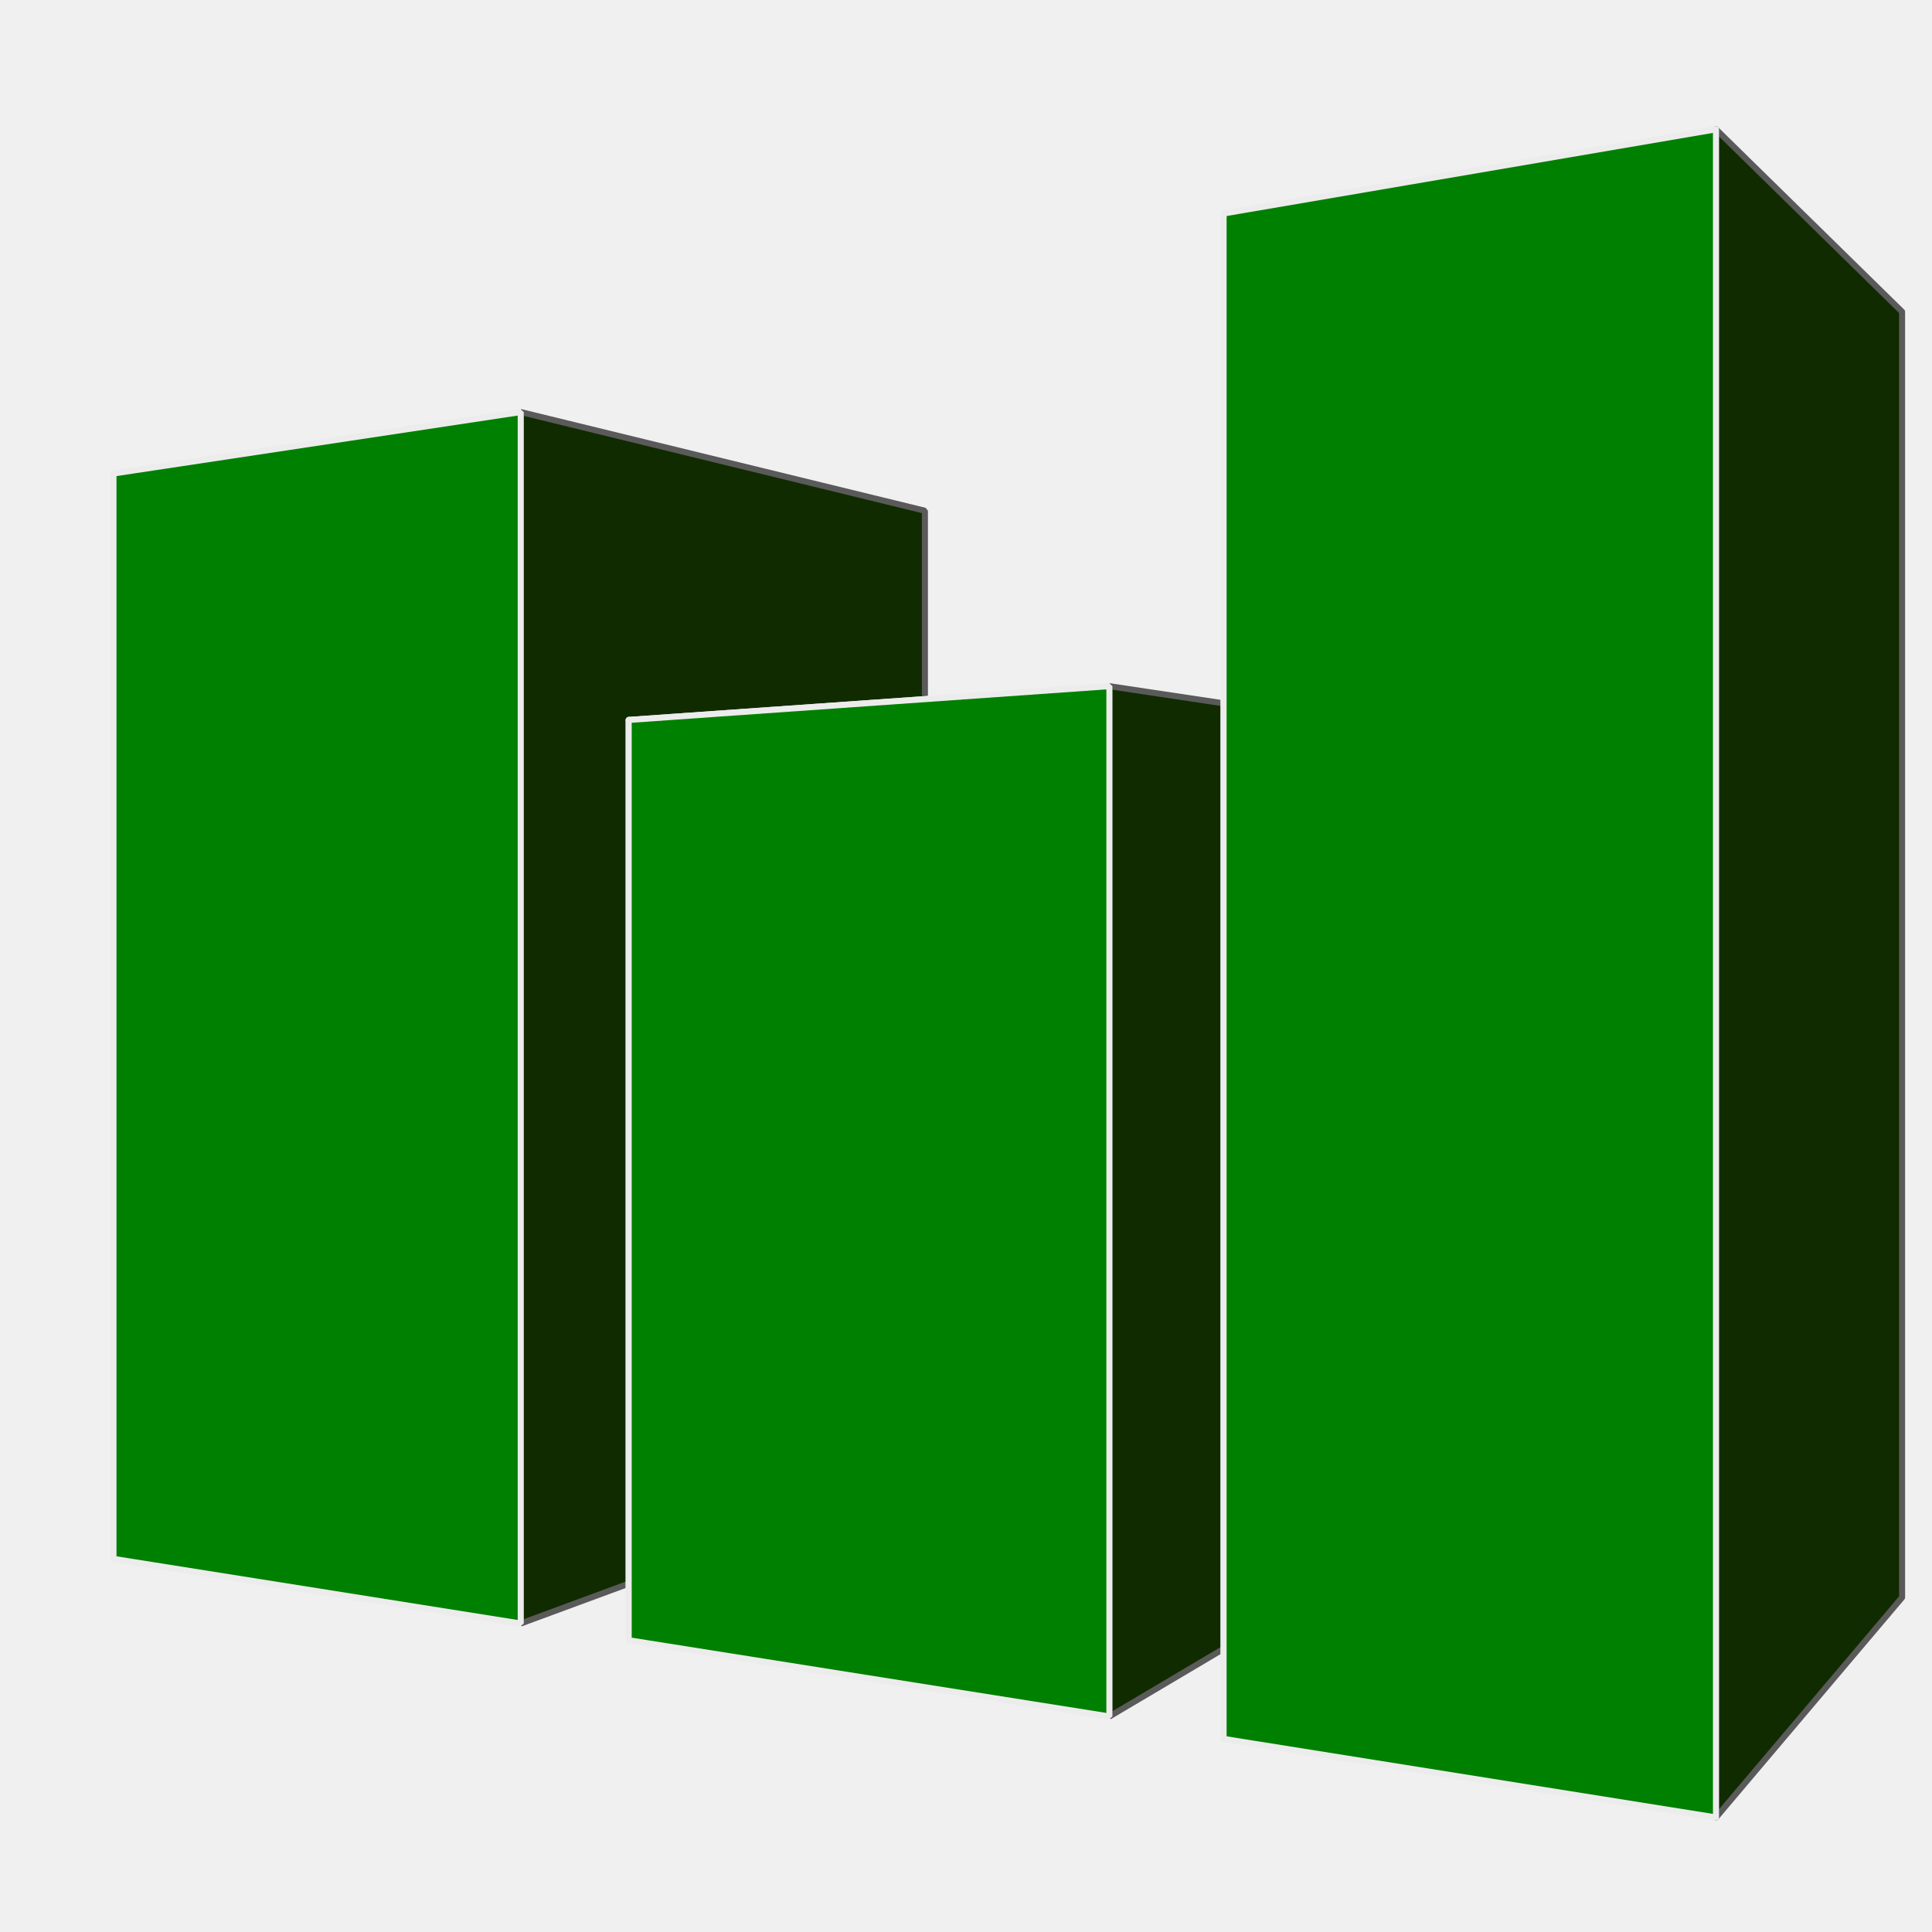
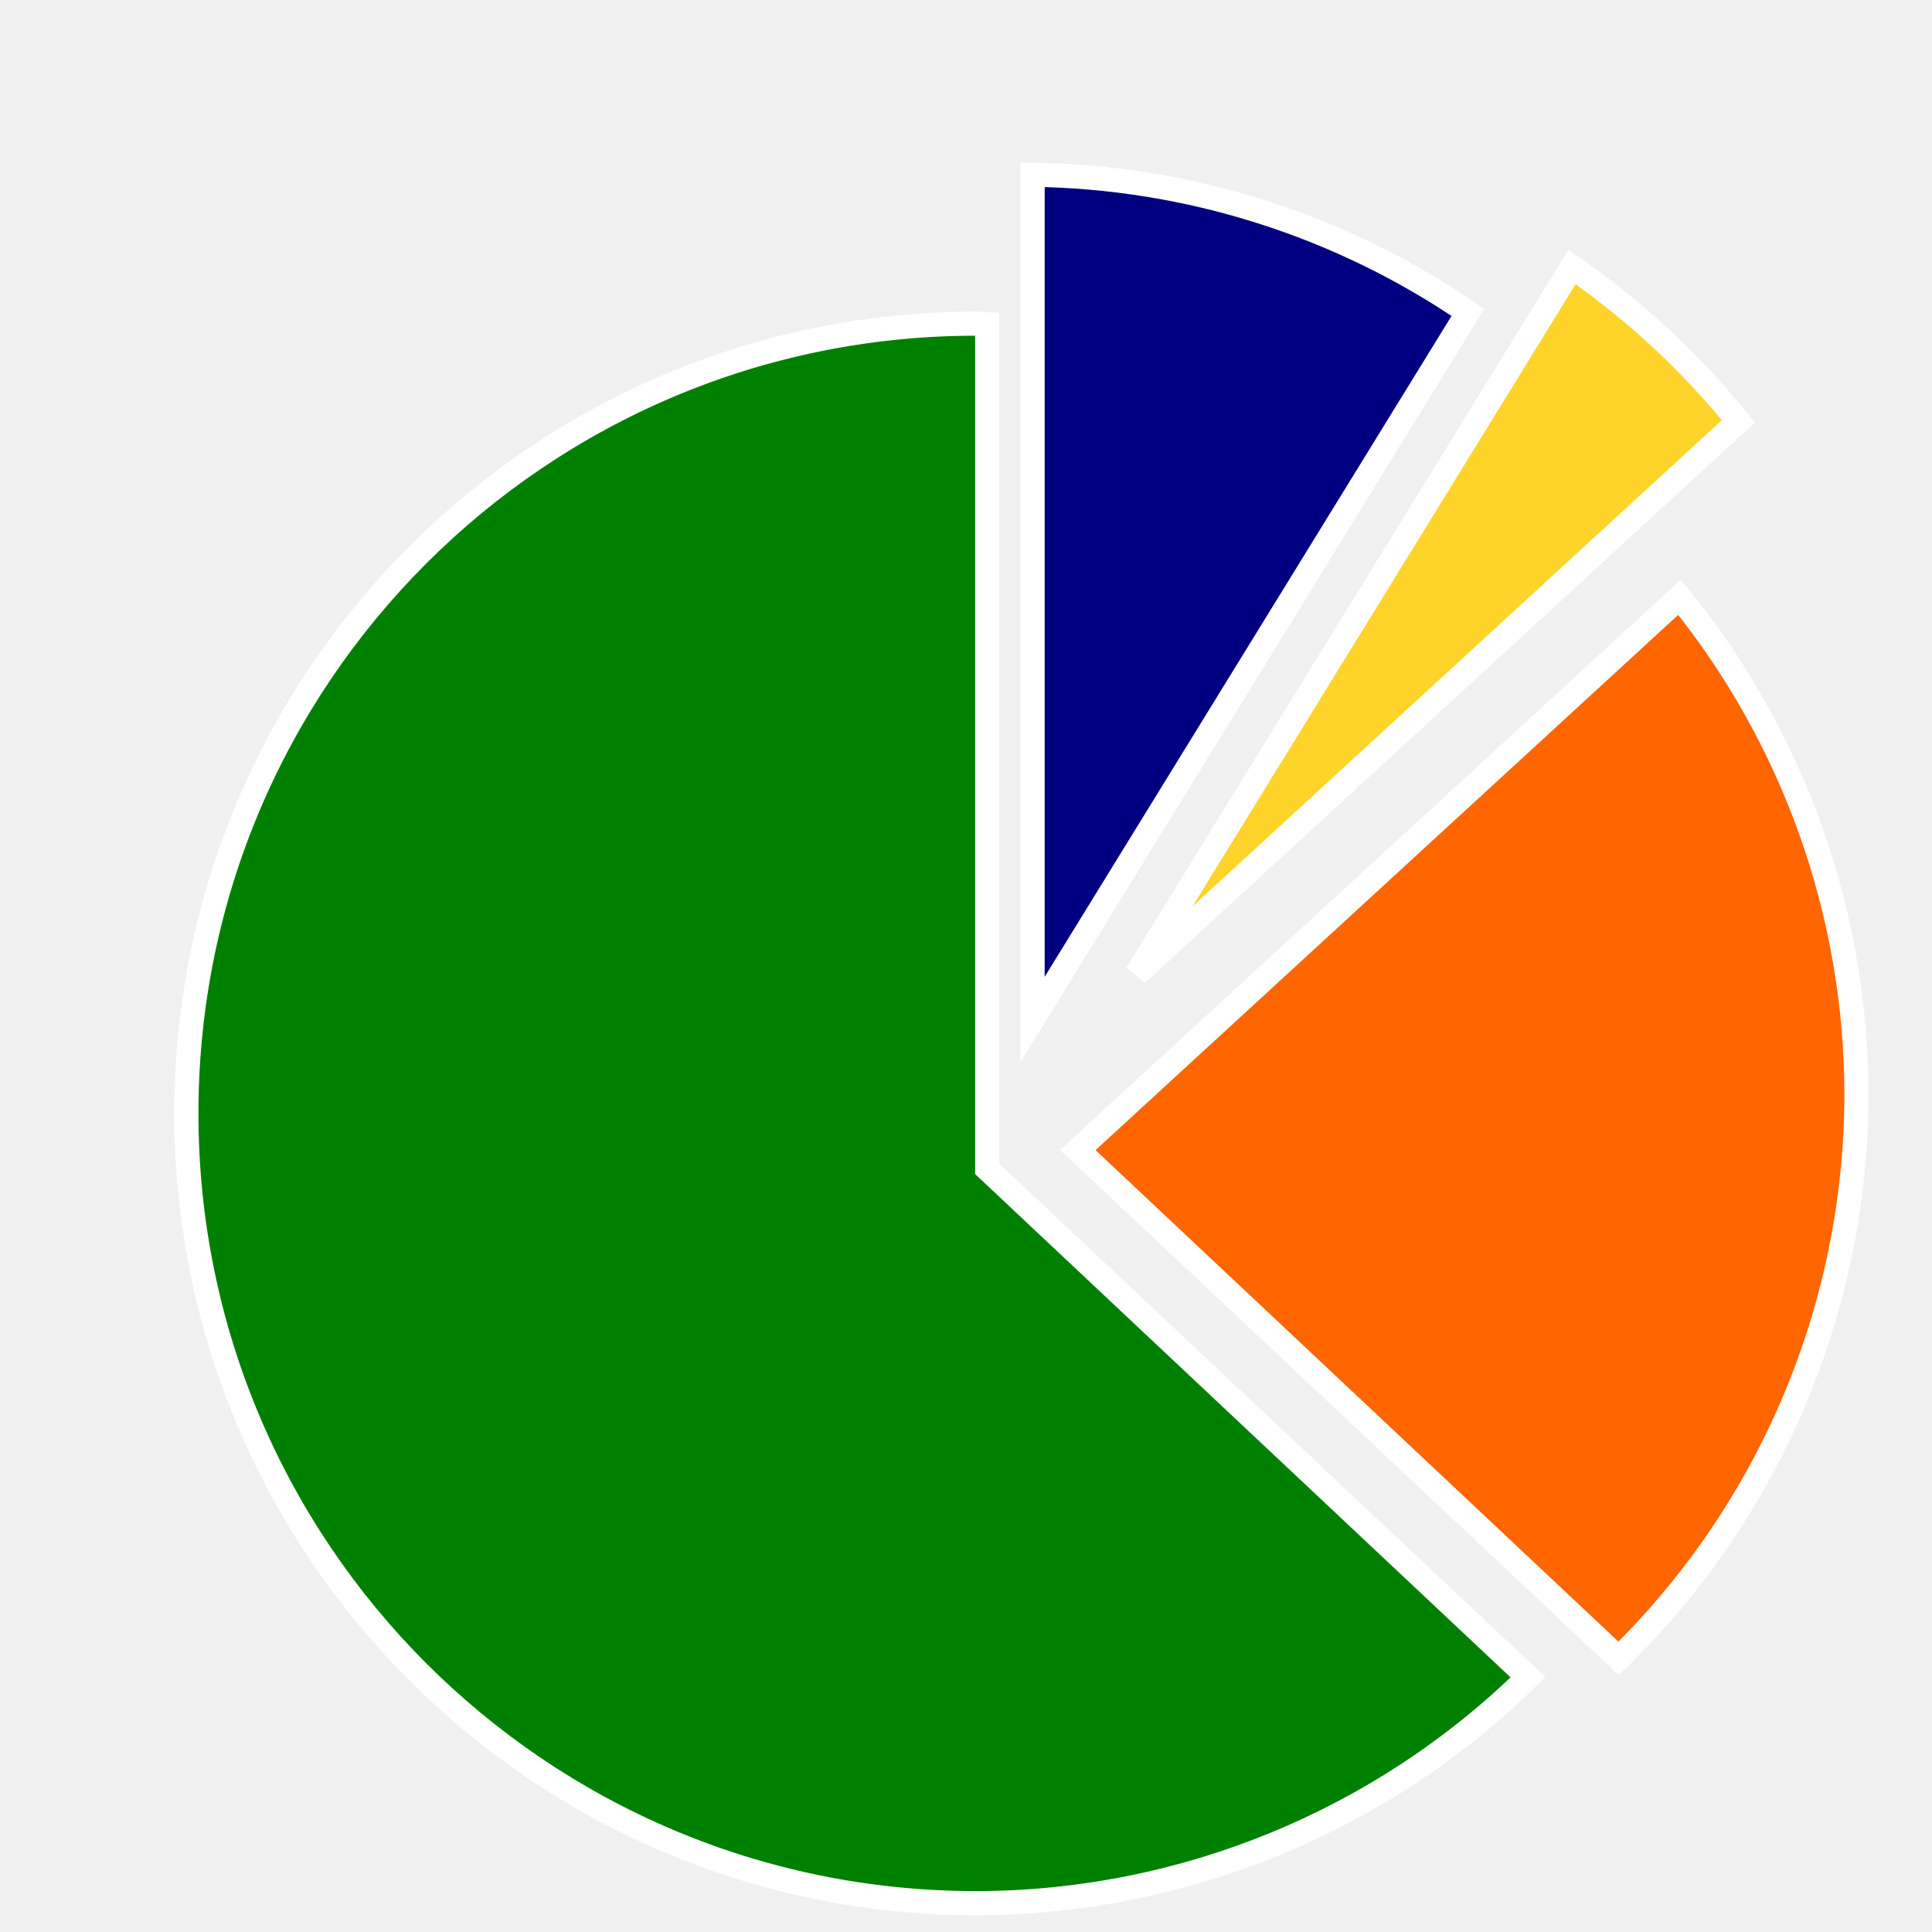
<svg xmlns="http://www.w3.org/2000/svg" width="64px" height="64px" viewBox="0 0 64 64" version="1.1" id="SVGRoot">
  <defs id="defs4485">
    <marker orient="auto" refY="0.0" refX="0.0" id="marker5806" style="overflow:visible">
      <path id="path5804" d="M -2.5,-1.0 C -2.5,1.76 -4.74,4.0 -7.5,4.0 C -10.26,4.0 -12.5,1.76 -12.5,-1.0 C -12.5,-3.76 -10.26,-6.0 -7.5,-6.0 C -4.74,-6.0 -2.5,-3.76 -2.5,-1.0 z " style="fill-rule:evenodd;stroke:#ff6300;stroke-width:1pt;stroke-opacity:1;fill:#ff6300;fill-opacity:1" transform="scale(0.4) translate(7.4, 1)" />
    </marker>
    <marker orient="auto" refY="0.0" refX="0.0" id="marker5770" style="overflow:visible">
      <path id="path5768" d="M -2.5,-1.0 C -2.5,1.76 -4.74,4.0 -7.5,4.0 C -10.26,4.0 -12.5,1.76 -12.5,-1.0 C -12.5,-3.76 -10.26,-6.0 -7.5,-6.0 C -4.74,-6.0 -2.5,-3.76 -2.5,-1.0 z " style="fill-rule:evenodd;stroke:#ff6300;stroke-width:1pt;stroke-opacity:1;fill:#ff6300;fill-opacity:1" transform="scale(0.4) translate(7.4, 1)" />
    </marker>
    <marker orient="auto" refY="0.0" refX="0.0" id="marker5704" style="overflow:visible">
      <path id="path5702" d="M 0,-7.071 L -7.071,0 L 0,7.071 L 7.071,0 L 0,-7.071 z " style="fill-rule:evenodd;stroke:#ff6300;stroke-width:1pt;stroke-opacity:1;fill:#ff6300;fill-opacity:1" transform="scale(0.4)" />
    </marker>
    <marker orient="auto" refY="0.0" refX="0.0" id="DiamondM" style="overflow:visible">
      <path id="path5314" d="M 0,-7.071 L -7.071,0 L 0,7.071 L 7.071,0 L 0,-7.071 z " style="fill-rule:evenodd;stroke:#ff6300;stroke-width:1pt;stroke-opacity:1;fill:#ff6300;fill-opacity:1" transform="scale(0.4)" />
    </marker>
    <marker orient="auto" refY="0.0" refX="0.0" id="DotM" style="overflow:visible">
      <path id="path5296" d="M -2.5,-1.0 C -2.5,1.76 -4.74,4.0 -7.5,4.0 C -10.26,4.0 -12.5,1.76 -12.5,-1.0 C -12.5,-3.76 -10.26,-6.0 -7.5,-6.0 C -4.74,-6.0 -2.5,-3.76 -2.5,-1.0 z " style="fill-rule:evenodd;stroke:#ff6300;stroke-width:1pt;stroke-opacity:1;fill:#ff6300;fill-opacity:1" transform="scale(0.4) translate(7.4, 1)" />
    </marker>
    <marker orient="auto" refY="0.0" refX="0.0" id="DotL" style="overflow:visible">
      <path id="path5293" d="M -2.5,-1.0 C -2.5,1.76 -4.74,4.0 -7.5,4.0 C -10.26,4.0 -12.5,1.76 -12.5,-1.0 C -12.5,-3.76 -10.26,-6.0 -7.5,-6.0 C -4.74,-6.0 -2.5,-3.76 -2.5,-1.0 z " style="fill-rule:evenodd;stroke:#ff6300;stroke-width:1pt;stroke-opacity:1;fill:#ff6300;fill-opacity:1" transform="scale(0.8) translate(7.4, 1)" />
    </marker>
    <marker orient="auto" refY="0.0" refX="0.0" id="Arrow1Mstart" style="overflow:visible">
      <path id="path5238" d="M 0.0,0.0 L 5.0,-5.0 L -12.5,0.0 L 5.0,5.0 L 0.0,0.0 z " style="fill-rule:evenodd;stroke:#ff6300;stroke-width:1pt;stroke-opacity:1;fill:#ff6300;fill-opacity:1" transform="scale(0.4) translate(10,0)" />
    </marker>
    <marker orient="auto" refY="0.0" refX="0.0" id="Arrow1Lstart" style="overflow:visible">
      <path id="path5232" d="M 0.0,0.0 L 5.0,-5.0 L -12.5,0.0 L 5.0,5.0 L 0.0,0.0 z " style="fill-rule:evenodd;stroke:#ff6300;stroke-width:1pt;stroke-opacity:1;fill:#ff6300;fill-opacity:1" transform="scale(0.8) translate(12.5,0)" />
    </marker>
    <marker orient="auto" refY="0" refX="0" id="marker5806-5" style="overflow:visible">
      <path id="path5804-6" d="m -2.5,-1 c 0,2.76 -2.24,5 -5,5 -2.76,0 -5,-2.24 -5,-5 0,-2.76 2.24,-5 5,-5 2.76,0 5,2.24 5,5 z" style="fill:#ff6300;fill-opacity:1;fill-rule:evenodd;stroke:#ff6300;stroke-width:1pt;stroke-opacity:1" transform="matrix(0.4,0,0,0.4,2.96,0.4)" />
    </marker>
    <marker orient="auto" refY="0" refX="0" id="marker5770-2" style="overflow:visible">
      <path id="path5768-9" d="m -2.5,-1 c 0,2.76 -2.24,5 -5,5 -2.76,0 -5,-2.24 -5,-5 0,-2.76 2.24,-5 5,-5 2.76,0 5,2.24 5,5 z" style="fill:#ff6300;fill-opacity:1;fill-rule:evenodd;stroke:#ff6300;stroke-width:1pt;stroke-opacity:1" transform="matrix(0.4,0,0,0.4,2.96,0.4)" />
    </marker>
    <marker orient="auto" refY="0" refX="0" id="DotM-1" style="overflow:visible">
      <path id="path5296-2" d="m -2.5,-1 c 0,2.76 -2.24,5 -5,5 -2.76,0 -5,-2.24 -5,-5 0,-2.76 2.24,-5 5,-5 2.76,0 5,2.24 5,5 z" style="fill:#ff6300;fill-opacity:1;fill-rule:evenodd;stroke:#ff6300;stroke-width:1pt;stroke-opacity:1" transform="matrix(0.4,0,0,0.4,2.96,0.4)" />
    </marker>
  </defs>
  <g id="layer1">
-     <g id="g10821" style="opacity:1;fill:#65ff00;fill-opacity:1;fill-rule:nonzero;stroke:#ececec;stroke-width:0.2;stroke-miterlimit:0;stroke-dasharray:none;stroke-dashoffset:0;stroke-opacity:1;paint-order:fill markers stroke">
-       <path id="path10823" style="opacity:1;vector-effect:none;fill:#353564;fill-opacity:1;fill-rule:evenodd;stroke:#ececec;stroke-width:0.2;stroke-linecap:butt;stroke-linejoin:round;stroke-miterlimit:0;stroke-dasharray:none;stroke-dashoffset:0;stroke-opacity:1;paint-order:fill markers stroke" d="m 3.759,15.685 0,35.955 14.783,-4.121 0,-29.223 z" points="3.759,51.64 18.542,47.519 18.542,18.297 3.759,15.685 " />
-       <path id="path10831" style="opacity:1;vector-effect:none;fill:#afafde;fill-opacity:1;fill-rule:evenodd;stroke:#ececec;stroke-width:0.2;stroke-linecap:butt;stroke-linejoin:round;stroke-miterlimit:0;stroke-dasharray:none;stroke-dashoffset:0;stroke-opacity:1;paint-order:fill markers stroke" d="M 3.759,51.64 17.25,53.781 30.639,48.842 18.542,47.519 Z" points="17.25,53.781 30.639,48.842 18.542,47.519 3.759,51.64 " />
-       <path id="path10833" style="opacity:1;vector-effect:none;fill:#e9e9ff;fill-opacity:1;fill-rule:evenodd;stroke:#ececec;stroke-width:0.2;stroke-linecap:butt;stroke-linejoin:round;stroke-miterlimit:0;stroke-dasharray:none;stroke-dashoffset:0;stroke-opacity:1;paint-order:fill markers stroke" d="m 18.542,18.297 12.097,-1.378 0,31.923 -12.097,-1.322 z" points="30.639,16.919 30.639,48.842 18.542,47.519 18.542,18.297 " />
-       <path id="path10825" style="opacity:1;vector-effect:none;fill:#4d4d9f;fill-opacity:1;fill-rule:evenodd;stroke:#ececec;stroke-width:0.2;stroke-linecap:butt;stroke-linejoin:round;stroke-miterlimit:0;stroke-dasharray:none;stroke-dashoffset:0;stroke-opacity:1;paint-order:fill markers stroke" d="M 3.759,15.685 17.25,13.65 l 13.389,3.269 -12.097,1.378 z" points="17.25,13.65 30.639,16.919 18.542,18.297 3.759,15.685 " />
-       <path id="path10829" style="fill:#112b00;stroke:#5a5a5a;stroke-width:0.2;stroke-miterlimit:0;stroke-dasharray:none;stroke-opacity:1" d="m 17.25,13.65 0,40.131 13.389,-4.939 0,-31.923 z" points="17.25,53.781 30.639,48.842 30.639,16.919 17.25,13.65 " />
-       <path id="path10827" style="fill:#008000;stroke:#ececec;stroke-width:0.2;stroke-miterlimit:0;stroke-dasharray:none;stroke-opacity:1" d="M 3.759,15.685 17.25,13.65 l 0,40.131 -13.491,-2.141 z" points="17.25,13.65 17.25,53.781 3.759,51.64 3.759,15.685 " />
-     </g>
-     <g id="g10807" style="opacity:1;fill:#65ff00;fill-opacity:1;fill-rule:nonzero;stroke:#ececec;stroke-width:0.2;stroke-miterlimit:0;stroke-dasharray:none;stroke-dashoffset:0;stroke-opacity:1;paint-order:fill markers stroke">
-       <path id="path10809" style="opacity:1;vector-effect:none;fill:#353564;fill-opacity:1;fill-rule:evenodd;stroke:#ececec;stroke-width:0.2;stroke-linecap:butt;stroke-linejoin:round;stroke-miterlimit:0;stroke-dasharray:none;stroke-dashoffset:0;stroke-opacity:1;paint-order:fill markers stroke" d="m 20.826,23.849 0,30.486 12.934,-5.163 V 25.058 Z" points="20.826,54.335 33.759,49.172 33.759,25.058 20.826,23.849 " />
-       <path id="path10817" style="opacity:1;vector-effect:none;fill:#afafde;fill-opacity:1;fill-rule:evenodd;stroke:#ececec;stroke-width:0.2;stroke-linecap:butt;stroke-linejoin:round;stroke-miterlimit:0;stroke-dasharray:none;stroke-dashoffset:0;stroke-opacity:1;paint-order:fill markers stroke" d="M 20.826,54.335 36.75,56.861 47.241,50.645 33.759,49.172 Z" points="36.75,56.861 47.241,50.645 33.759,49.172 20.826,54.335 " />
-       <path id="path10819" style="opacity:1;vector-effect:none;fill:#e9e9ff;fill-opacity:1;fill-rule:evenodd;stroke:#ececec;stroke-width:0.2;stroke-linecap:butt;stroke-linejoin:round;stroke-miterlimit:0;stroke-dasharray:none;stroke-dashoffset:0;stroke-opacity:1;paint-order:fill markers stroke" d="M 33.759,25.058 47.241,24.306 V 50.645 L 33.759,49.172 Z" points="47.241,24.306 47.241,50.645 33.759,49.172 33.759,25.058 " />
-       <path id="path10811" style="opacity:1;vector-effect:none;fill:#4d4d9f;fill-opacity:1;fill-rule:evenodd;stroke:#ececec;stroke-width:0.2;stroke-linecap:butt;stroke-linejoin:round;stroke-miterlimit:0;stroke-dasharray:none;stroke-dashoffset:0;stroke-opacity:1;paint-order:fill markers stroke" d="m 20.826,23.849 15.924,-1.119 10.491,1.576 -13.482,0.752 z" points="36.75,22.731 47.241,24.306 33.759,25.058 20.826,23.849 " />
-       <path id="path10815" style="fill:#112b00;stroke:#5a5a5a;stroke-width:0.2;stroke-miterlimit:0;stroke-dasharray:none;stroke-opacity:1" d="m 36.75,22.731 0,34.13 10.491,-6.216 V 24.306 Z" points="36.75,56.861 47.241,50.645 47.241,24.306 36.75,22.731 " />
-       <path id="path10813" style="fill:#008000;stroke:#ececec;stroke-width:0.2;stroke-miterlimit:0;stroke-dasharray:none;stroke-opacity:1" d="m 20.826,23.849 15.924,-1.119 0,34.13 -15.924,-2.525 z" points="36.75,22.731 36.75,56.861 20.826,54.335 20.826,23.849 " />
-     </g>
-     <g id="g10553" style="opacity:1;fill:#008000;fill-opacity:1;fill-rule:nonzero;stroke:#ececec;stroke-width:0.2;stroke-miterlimit:0;stroke-dasharray:none;stroke-dashoffset:0;stroke-opacity:1;paint-order:fill markers stroke">
-       <path id="path10555" style="opacity:1;vector-effect:none;fill:#353564;fill-opacity:1;fill-rule:evenodd;stroke:#ececec;stroke-width:0.2;stroke-linecap:butt;stroke-linejoin:round;stroke-miterlimit:0;stroke-dasharray:none;stroke-dashoffset:0;stroke-opacity:1;paint-order:fill markers stroke" d="m 40.533,7.072 0,50.531 9.298,-6.166 V 12.046 Z" points="40.533,57.603 49.831,51.437 49.831,12.046 40.533,7.072 " />
-       <path id="path10563" style="opacity:1;vector-effect:none;fill:#afafde;fill-opacity:1;fill-rule:evenodd;stroke:#ececec;stroke-width:0.2;stroke-linecap:butt;stroke-linejoin:round;stroke-miterlimit:0;stroke-dasharray:none;stroke-dashoffset:0;stroke-opacity:1;paint-order:fill markers stroke" d="M 40.533,57.603 56.844,60.205 63.009,52.918 49.831,51.437 Z" points="56.844,60.205 63.009,52.918 49.831,51.437 40.533,57.603 " />
-       <path id="path10565" style="opacity:1;vector-effect:none;fill:#e9e9ff;fill-opacity:1;fill-rule:evenodd;stroke:#ececec;stroke-width:0.2;stroke-linecap:butt;stroke-linejoin:round;stroke-miterlimit:0;stroke-dasharray:none;stroke-dashoffset:0;stroke-opacity:1;paint-order:fill markers stroke" d="m 49.831,12.046 13.178,-1.719 0,42.591 -13.178,-1.481 z" points="63.009,10.327 63.009,52.918 49.831,51.437 49.831,12.046 " />
-       <path id="path10557" style="opacity:1;vector-effect:none;fill:#4d4d9f;fill-opacity:1;fill-rule:evenodd;stroke:#ececec;stroke-width:0.2;stroke-linecap:butt;stroke-linejoin:round;stroke-miterlimit:0;stroke-dasharray:none;stroke-dashoffset:0;stroke-opacity:1;paint-order:fill markers stroke" d="m 40.533,7.072 16.311,-2.788 6.165,6.042 -13.178,1.719 z" points="56.844,4.284 63.009,10.327 49.831,12.046 40.533,7.072 " />
-       <path id="path10561" style="opacity:1;vector-effect:none;fill:#112b00;fill-opacity:1;fill-rule:evenodd;stroke:#5a5a5a;stroke-width:0.2;stroke-linecap:butt;stroke-linejoin:round;stroke-miterlimit:0;stroke-dasharray:none;stroke-dashoffset:0;stroke-opacity:1;paint-order:fill markers stroke" d="M 56.844,4.284 V 60.205 l 6.165,-7.287 0,-42.591 z" points="56.844,60.205 63.009,52.918 63.009,10.327 56.844,4.284 " />
-       <path id="path10559" style="opacity:1;vector-effect:none;fill:#008000;fill-opacity:1;fill-rule:evenodd;stroke:#ececec;stroke-width:0.2;stroke-linecap:butt;stroke-linejoin:round;stroke-miterlimit:0;stroke-dasharray:none;stroke-dashoffset:0;stroke-opacity:1;paint-order:fill markers stroke" d="M 40.533,7.072 56.844,4.284 V 60.205 L 40.533,57.603 Z" points="56.844,4.284 56.844,60.205 40.533,57.603 40.533,7.072 " />
-     </g>
-     <g id="g10835" style="opacity:1;fill:#65ff00;fill-opacity:1;fill-rule:nonzero;stroke:none;stroke-width:0.5;stroke-miterlimit:0;stroke-dasharray:none;stroke-dashoffset:0;stroke-opacity:1;paint-order:fill markers stroke">
-       <path id="path10837" style="opacity:1;vector-effect:none;fill:#353564;fill-opacity:1;fill-rule:evenodd;stroke:none;stroke-width:0.5;stroke-linecap:butt;stroke-linejoin:round;stroke-miterlimit:0;stroke-dasharray:none;stroke-dashoffset:0;stroke-opacity:1;paint-order:fill markers stroke" d="m 17.25,13.5 v 10e-7 l 13.389,3.3 v -1e-6 z" points="17.25,13.5 30.639,16.8 30.639,16.8 17.25,13.5 " />
-       <path id="path10847" style="opacity:1;vector-effect:none;fill:#e9e9ff;fill-opacity:1;fill-rule:evenodd;stroke:none;stroke-width:0.5;stroke-linecap:butt;stroke-linejoin:round;stroke-miterlimit:0;stroke-dasharray:none;stroke-dashoffset:0;stroke-opacity:1;paint-order:fill markers stroke" d="m 30.639,16.8 1e-6,0 v 1e-6 l -1e-6,0 z" points="30.639,16.8 30.639,16.8 30.639,16.8 30.639,16.8 " />
-       <path id="path10839" style="opacity:1;vector-effect:none;fill:#4d4d9f;fill-opacity:1;fill-rule:evenodd;stroke:none;stroke-width:0.5;stroke-linecap:butt;stroke-linejoin:round;stroke-miterlimit:0;stroke-dasharray:none;stroke-dashoffset:0;stroke-opacity:1;paint-order:fill markers stroke" d="m 17.25,13.5 0,0 13.389,3.3 -1e-6,0 z" points="17.25,13.5 30.639,16.8 30.639,16.8 17.25,13.5 " />
-       <path id="path10845" style="opacity:1;vector-effect:none;fill:#afafde;fill-opacity:1;fill-rule:evenodd;stroke:none;stroke-width:0.5;stroke-linecap:butt;stroke-linejoin:round;stroke-miterlimit:0;stroke-dasharray:none;stroke-dashoffset:0;stroke-opacity:1;paint-order:fill markers stroke" d="m 17.25,13.5 0,0 13.389,3.3 -1e-6,0 z" points="17.25,13.5 30.639,16.8 30.639,16.8 17.25,13.5 " />
-       <path id="path10843" style="fill:#112b00" d="m 17.25,13.5 v 10e-7 l 13.389,3.3 v -1e-6 z" points="17.25,13.5 30.639,16.8 30.639,16.8 17.25,13.5 " />
-       <path id="path10841" style="fill:#008000" d="m 17.25,13.5 0,0 v 10e-7 l 0,0 z" points="17.25,13.5 17.25,13.5 17.25,13.5 17.25,13.5 " />
-     </g>
+     <path style="opacity:1;fill:#ff6600;fill-opacity:1;fill-rule:nonzero;stroke:#ffffff;stroke-width:0.8;stroke-miterlimit:4;stroke-dasharray:none;stroke-dashoffset:0;stroke-opacity:1;paint-order:fill markers stroke" d="M 35.703,38.096 53.619,54.936 A 26.163,26.163 0 0 0 61.498,36.258 26.163,26.163 0 0 0 55.637,19.785 Z" id="path4664" />
+     <path style="opacity:1;fill:#008000;fill-opacity:1;fill-rule:nonzero;stroke:#ffffff;stroke-width:0.8;stroke-miterlimit:4;stroke-dasharray:none;stroke-dashoffset:0;stroke-opacity:1;paint-order:fill markers stroke" d="M 32.336 10.721 A 26.163 26.163 0 0 0 6.174 36.883 A 26.163 26.163 0 0 0 32.336 63.045 A 26.163 26.163 0 0 0 50.619 55.561 L 32.703 38.721 L 32.703 10.738 A 26.163 26.163 0 0 0 32.336 10.721 z " id="path4655" />
+     <path style="opacity:1;fill:#ffd42a;fill-opacity:1;fill-rule:nonzero;stroke:#ffffff;stroke-width:0.8;stroke-miterlimit:4;stroke-dasharray:none;stroke-dashoffset:0;stroke-opacity:1;paint-order:fill markers stroke" d="M 37.653,32.268 57.586,13.958 A 26.163,26.163 0 0 0 52.073,8.846 Z" id="path4650" />
+     <path style="opacity:1;fill:#000080;fill-opacity:1;fill-rule:nonzero;stroke:#ffffff;stroke-width:0.8;stroke-miterlimit:4;stroke-dasharray:none;stroke-dashoffset:0;stroke-opacity:1;paint-order:fill markers stroke" d="M 34.206,5.789 V 33.771 L 48.626,10.349 A 26.163,26.163 0 0 0 34.206,5.789 Z" id="path4638" />
+     <path style="fill:none;stroke:#000000;stroke-width:1px;stroke-linecap:butt;stroke-linejoin:miter;stroke-opacity:1" d="M 33.853,35.539 Z" id="path4657" />
  </g>
</svg>
